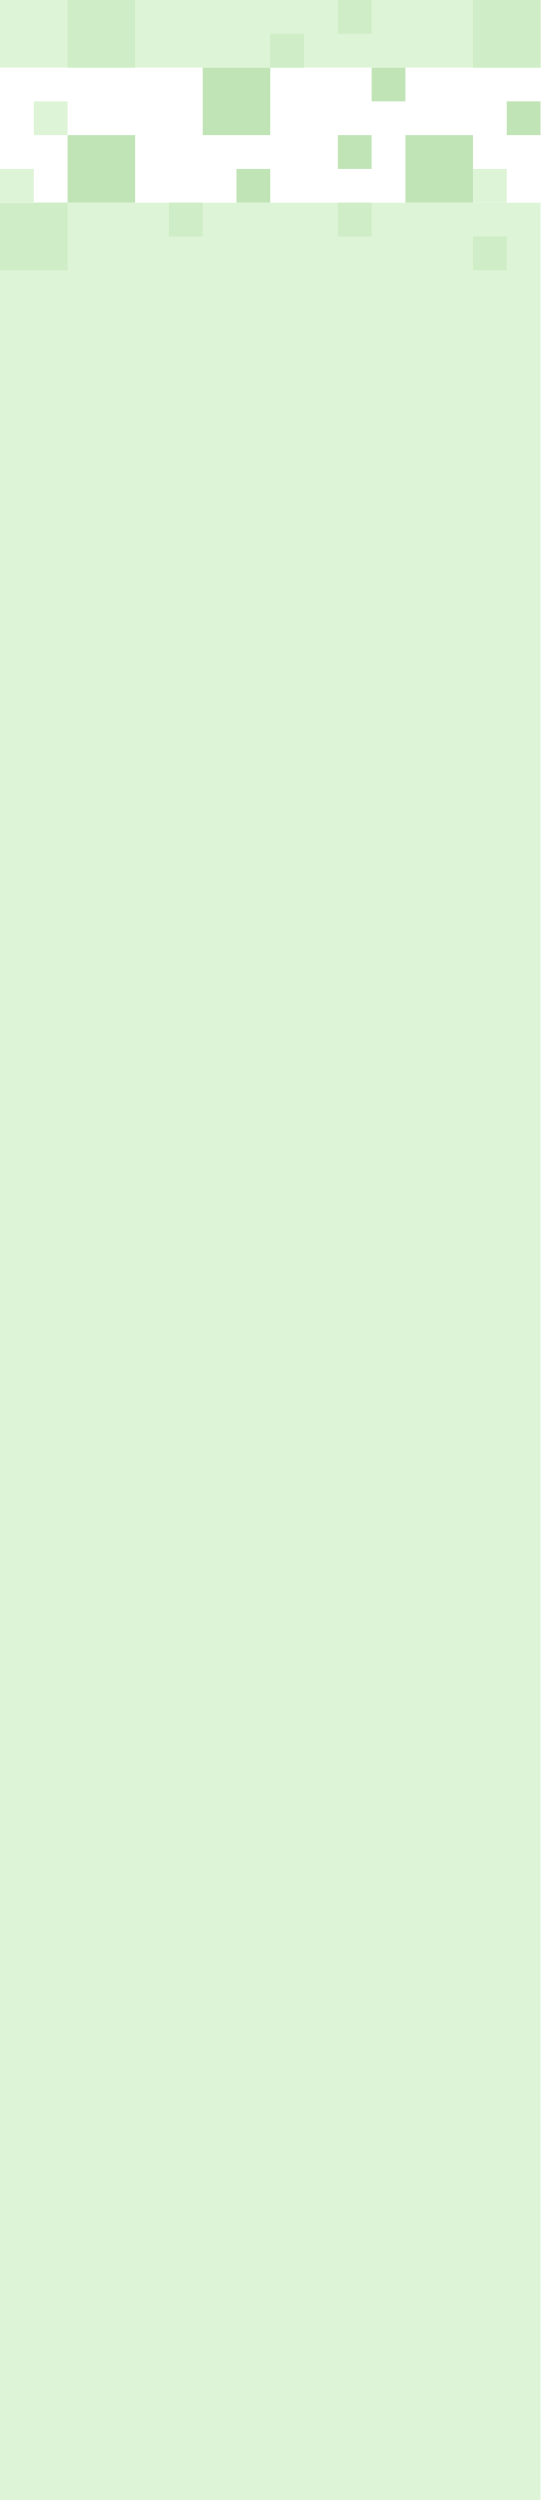
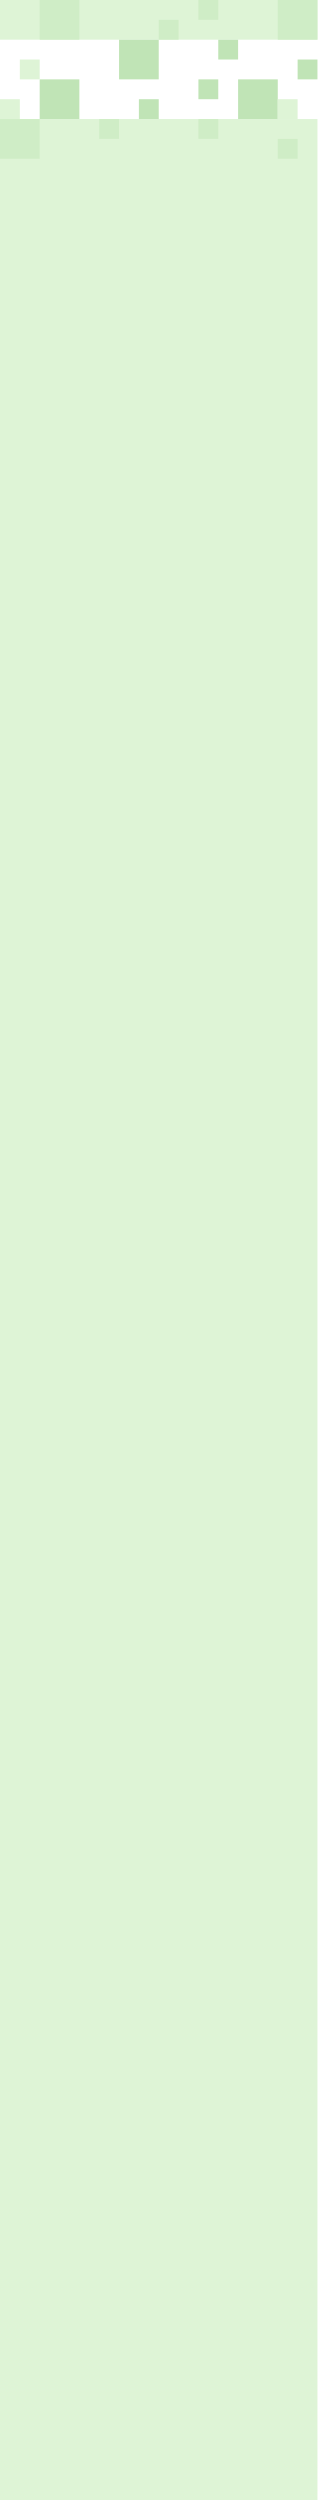
- <svg xmlns="http://www.w3.org/2000/svg" width="400px" height="1850px" viewBox="0 0 400 1850" version="1.1">
+ <svg xmlns="http://www.w3.org/2000/svg" width="400px" height="3150px" viewBox="0 0 400 3150" version="1.1">
  <defs />
  <g id="Page-1" stroke="none" stroke-width="1" fill="none" fill-rule="evenodd">
    <g id="Artboard-12" transform="translate(-2520, 0)">
      <g id="hh_mockups_narrow" transform="translate(2520, 0)">
-         <rect id="Rectangle-8" fill="#DEF4D6" x="0" y="150" width="400" height="1700" />
+         <rect id="Rectangle-8" fill="#DEF4D6" x="0" y="150" width="400" height="3000" />
        <rect id="Rectangle-8" fill="#DEF4D6" x="0" y="0" width="400" height="50" />
        <rect id="Rectangle-8" fill="#CFEDC6" transform="translate(25, 175) scale(-1, 1) translate(-25, -175) " x="0" y="150" width="50" height="50" />
        <rect id="Rectangle-8" fill="#CFEDC6" transform="translate(137.5, 162.5) scale(-1, 1) translate(-137.5, -162.5) " x="125" y="150" width="25" height="25" />
        <rect id="Rectangle-8" fill="#CFEDC6" transform="translate(262.5, 162.5) scale(-1, 1) translate(-262.5, -162.5) " x="250" y="150" width="25" height="25" />
        <rect id="Rectangle-8" fill="#CFEDC6" transform="translate(362.5, 187.5) scale(-1, 1) translate(-362.5, -187.5) " x="350" y="175" width="25" height="25" />
        <rect id="Rectangle-8" fill="#C0E4B6" transform="translate(187.5, 137.5) scale(-1, 1) translate(-187.5, -137.5) " x="175" y="125" width="25" height="25" />
        <rect id="Rectangle-8" fill="#C0E4B6" transform="translate(262.5, 112.5) scale(-1, 1) translate(-262.5, -112.5) " x="250" y="100" width="25" height="25" />
        <rect id="Rectangle-8" fill="#DEF4D6" transform="translate(12.5, 137.5) scale(-1, 1) translate(-12.5, -137.5) " x="0" y="125" width="25" height="25" />
        <rect id="Rectangle-8" fill="#C0E4B6" transform="translate(325, 125) scale(-1, 1) translate(-325, -125) " x="300" y="100" width="50" height="50" />
        <rect id="Rectangle-8" fill="#C0E4B6" transform="translate(75, 125) scale(-1, 1) translate(-75, -125) " x="50" y="100" width="50" height="50" />
        <rect id="Rectangle-8" fill="#DEF4D6" transform="translate(362.5, 137.5) scale(-1, 1) translate(-362.5, -137.5) " x="350" y="125" width="25" height="25" />
        <rect id="Rectangle-8" fill="#CFEDC6" transform="translate(375, 25) scale(1, -1) translate(-375, -25) " x="350" y="0" width="50" height="50" />
        <rect id="Rectangle-8" fill="#CFEDC6" transform="translate(75, 25) scale(1, -1) translate(-75, -25) " x="50" y="0" width="50" height="50" />
        <rect id="Rectangle-8" fill="#CFEDC6" transform="translate(212.5, 37.5) scale(1, -1) translate(-212.5, -37.5) " x="200" y="25" width="25" height="25" />
        <rect id="Rectangle-8" fill="#CFEDC6" transform="translate(262.5, 12.5) scale(1, -1) translate(-262.5, -12.5) " x="250" y="0" width="25" height="25" />
        <rect id="Rectangle-8" fill="#C0E4B6" transform="translate(287.5, 62.5) scale(1, -1) translate(-287.5, -62.5) " x="275" y="50" width="25" height="25" />
        <rect id="Rectangle-8" fill="#C0E4B6" transform="translate(387.5, 87.5) scale(1, -1) translate(-387.5, -87.5) " x="375" y="75" width="25" height="25" />
        <rect id="Rectangle-8" fill="#C0E4B6" transform="translate(175, 75) scale(1, -1) translate(-175, -75) " x="150" y="50" width="50" height="50" />
        <rect id="Rectangle-8" fill="#DEF4D6" transform="translate(37.5, 87.5) scale(1, -1) translate(-37.5, -87.5) " x="25" y="75" width="25" height="25" />
      </g>
    </g>
  </g>
</svg>
